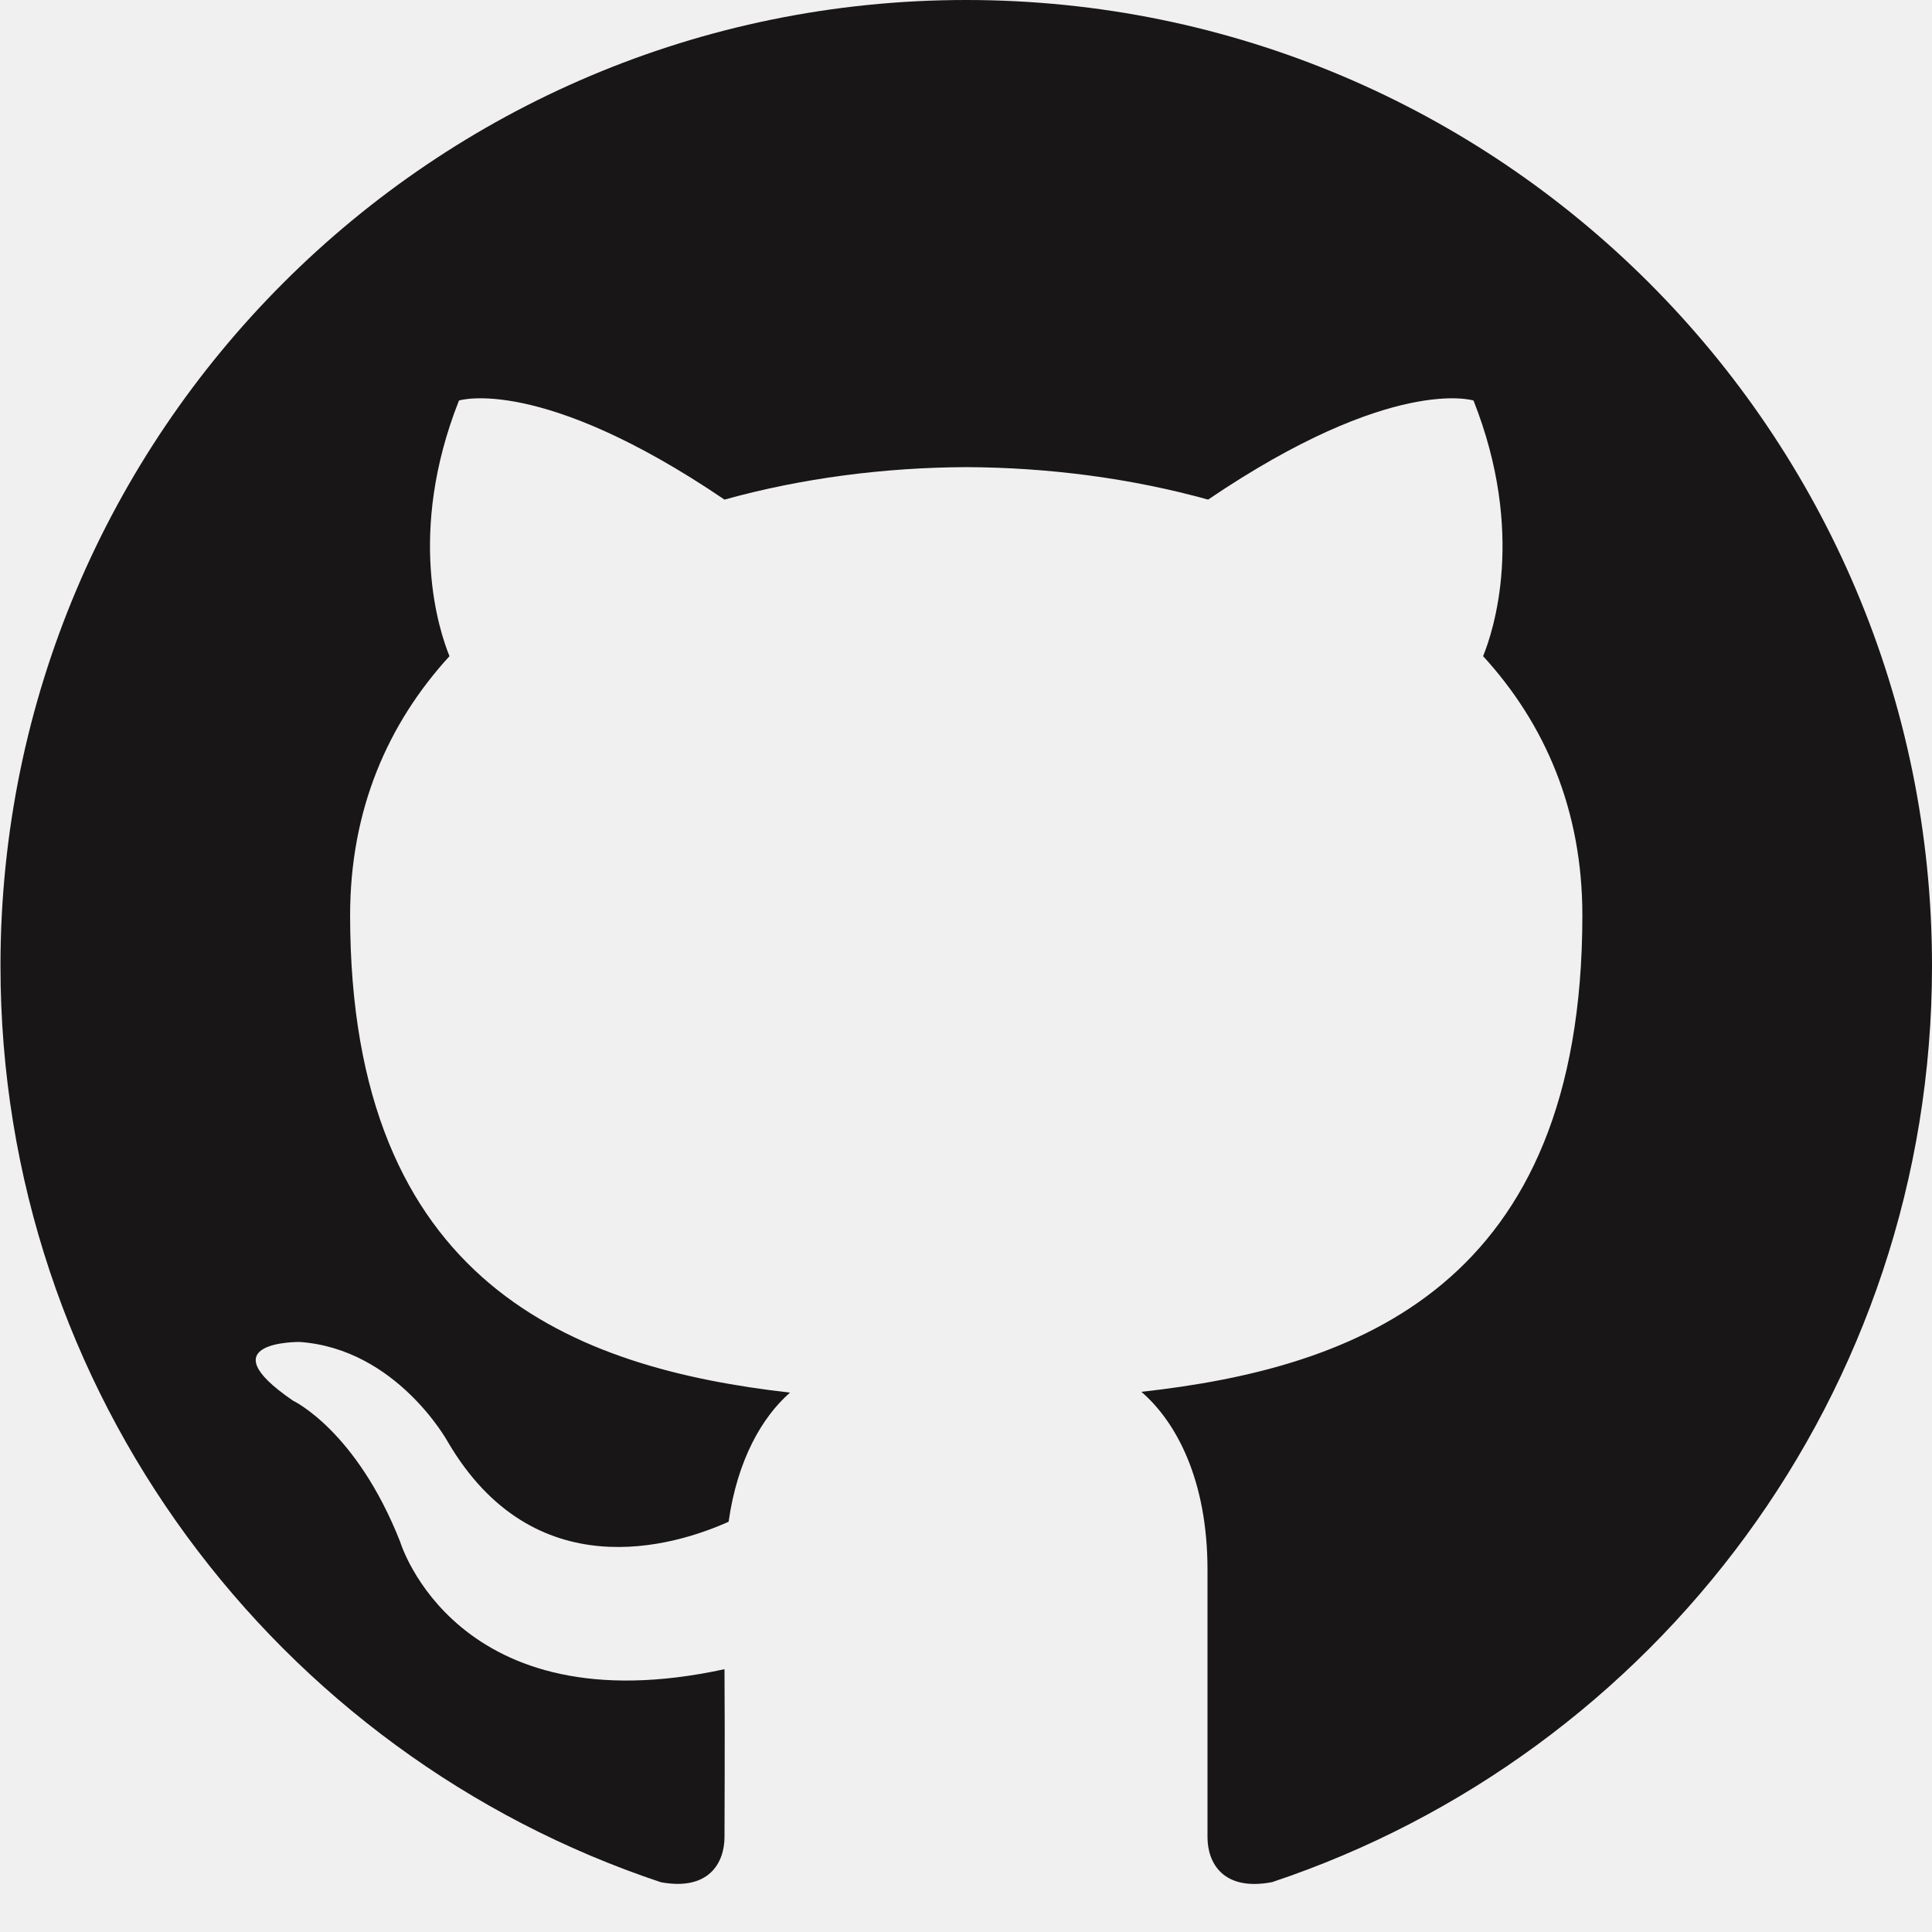
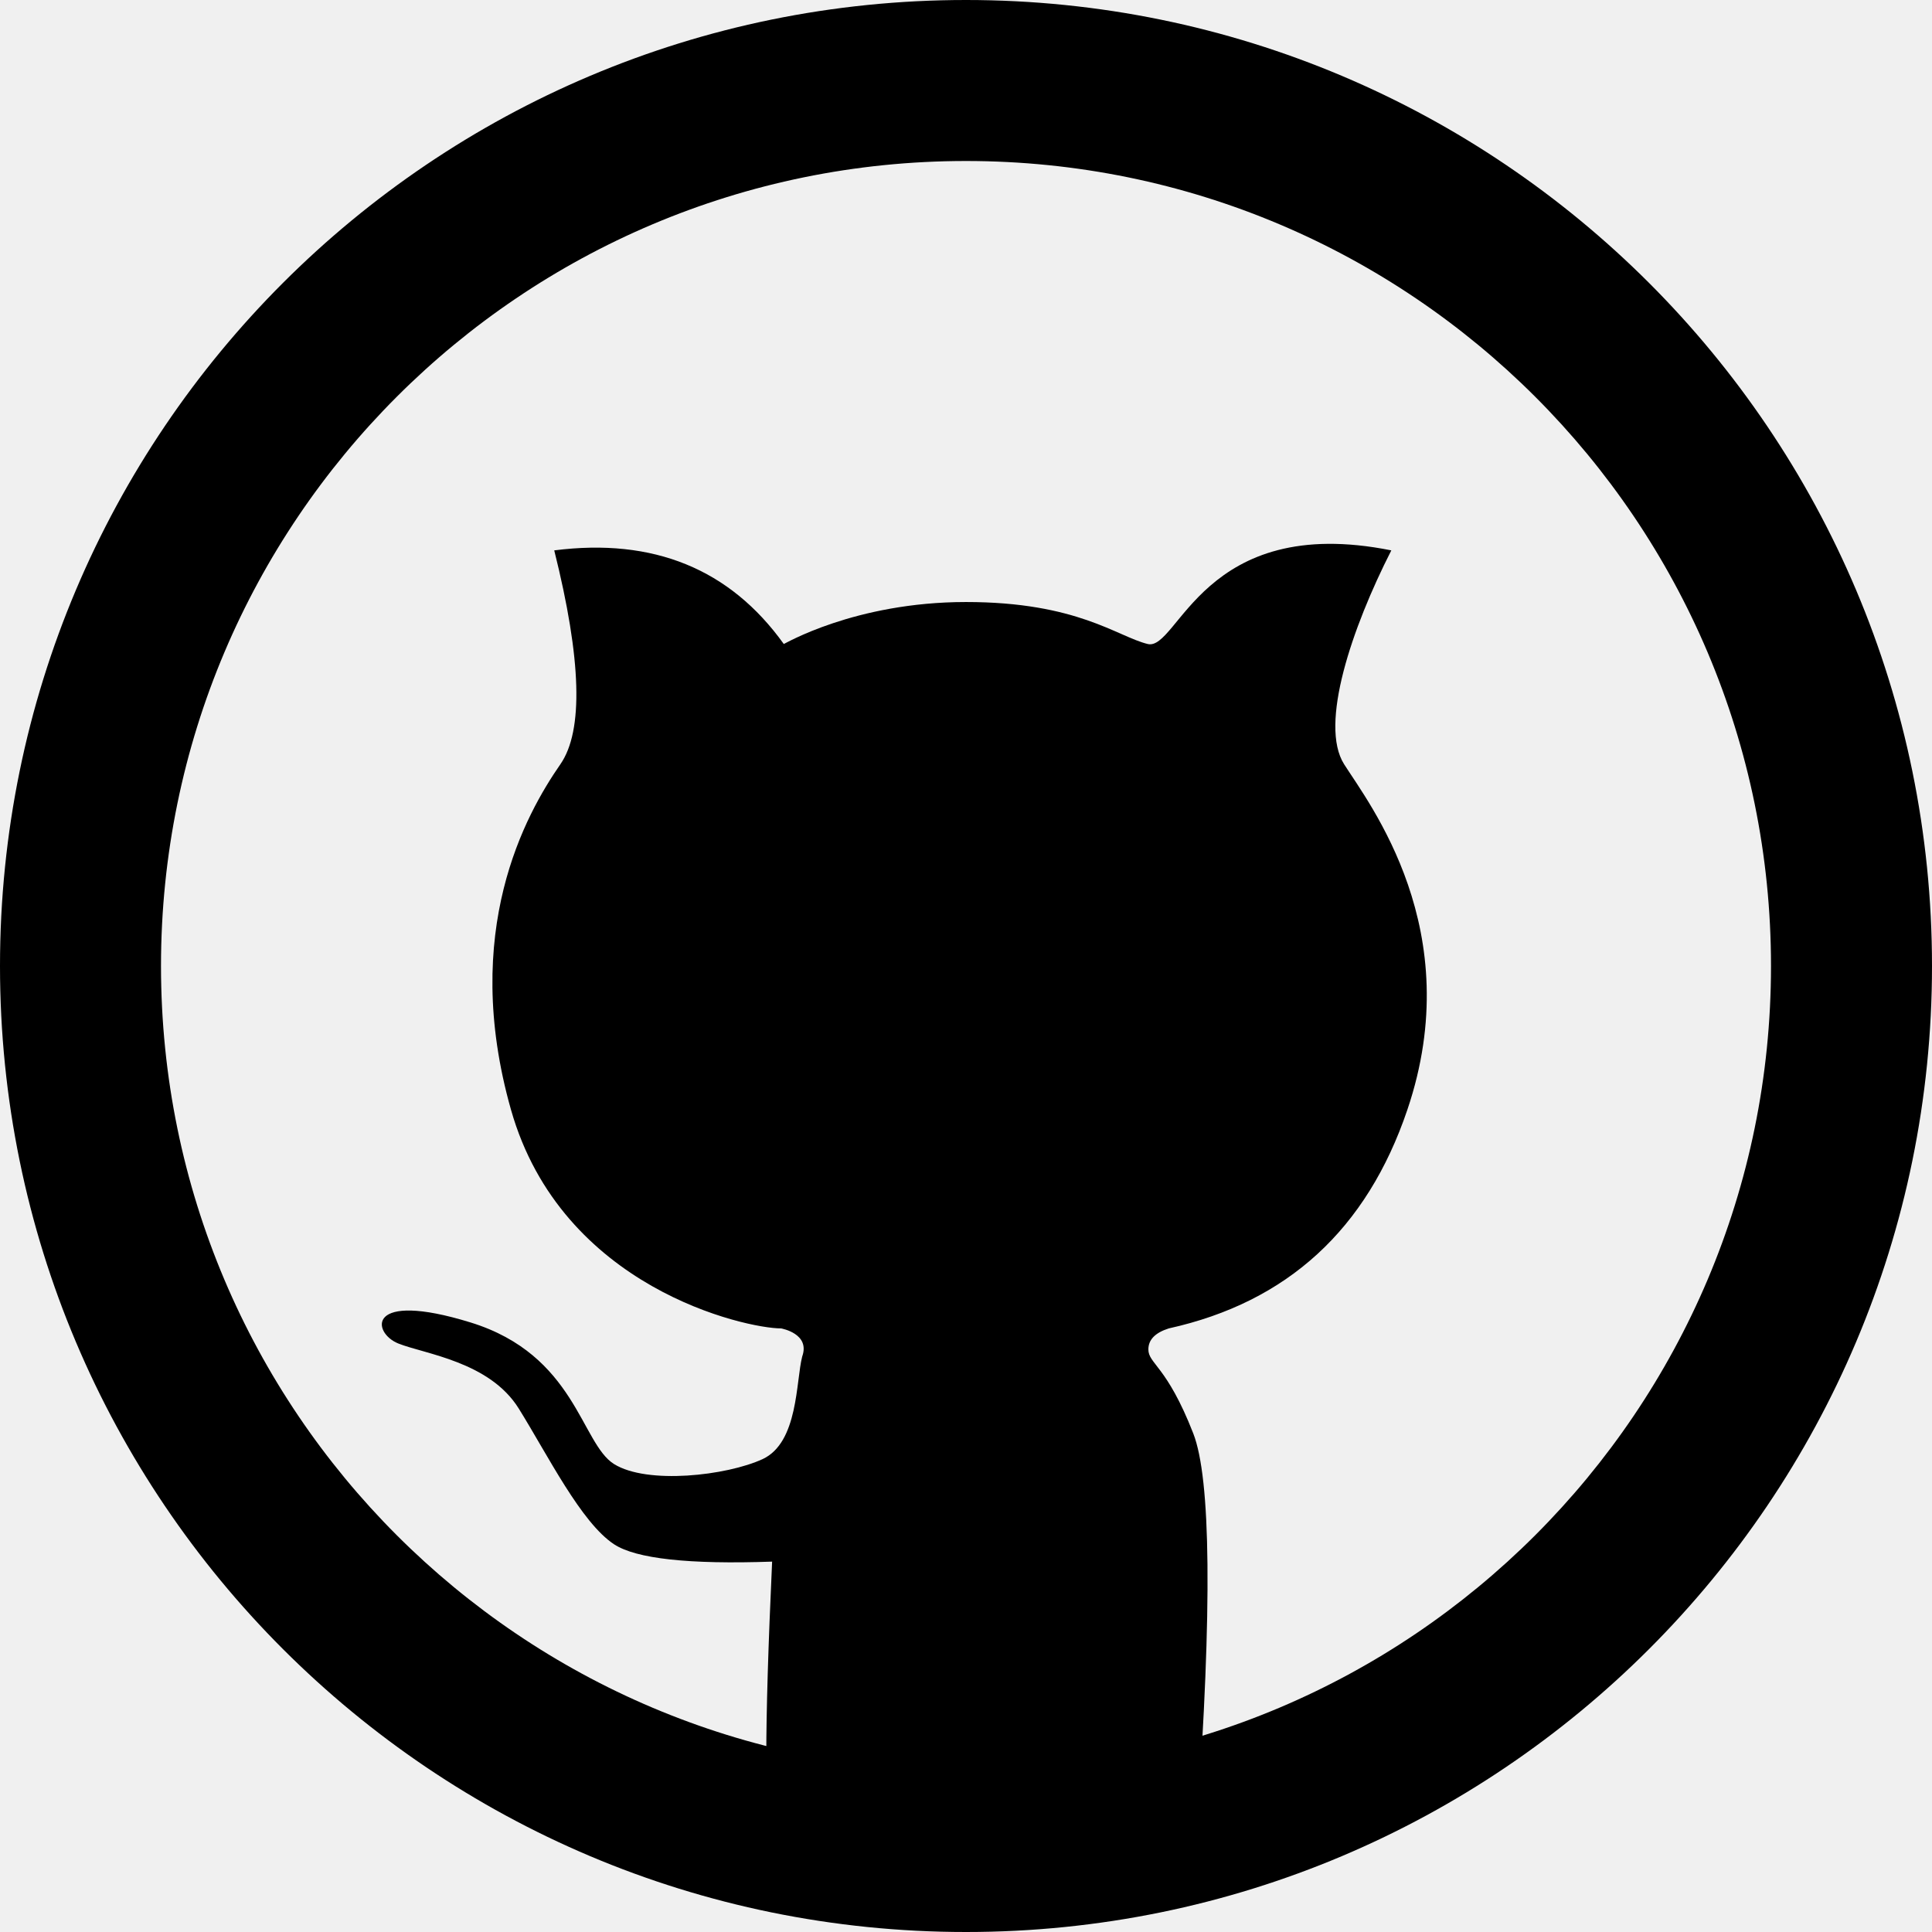
- <svg xmlns="http://www.w3.org/2000/svg" enable-background="new 0 0 32 32" height="32px" id="Layer_1" version="1.0" viewBox="0 0 32 32" width="32px" xml:space="preserve">
-   <path clip-rule="evenodd" d="M16.003,0C7.17,0,0.008,7.162,0.008,15.997  c0,7.067,4.582,13.063,10.94,15.179c0.8,0.146,1.052-0.328,1.052-0.752c0-0.38,0.008-1.442,0-2.777  c-4.449,0.967-5.371-2.107-5.371-2.107c-0.727-1.848-1.775-2.34-1.775-2.34c-1.452-0.992,0.109-0.973,0.109-0.973  c1.605,0.113,2.451,1.649,2.451,1.649c1.427,2.443,3.743,1.737,4.654,1.329c0.146-1.034,0.56-1.739,1.017-2.139  c-3.552-0.404-7.286-1.776-7.286-7.906c0-1.747,0.623-3.174,1.646-4.292C7.28,10.464,6.73,8.837,7.602,6.634  c0,0,1.343-0.43,4.398,1.641c1.276-0.355,2.645-0.532,4.005-0.538c1.359,0.006,2.727,0.183,4.005,0.538  c3.055-2.07,4.396-1.641,4.396-1.641c0.872,2.203,0.323,3.83,0.159,4.234c1.023,1.118,1.644,2.545,1.644,4.292  c0,6.146-3.74,7.498-7.304,7.893C19.479,23.548,20,24.508,20,26c0,2,0,3.902,0,4.428c0,0.428,0.258,0.901,1.07,0.746  C27.422,29.055,32,23.062,32,15.997C32,7.162,24.838,0,16.003,0z" fill="#181616" fill-rule="evenodd" />
-   <g />
-   <g />
-   <g />
-   <g />
-   <g />
-   <g />
+ <svg xmlns="http://www.w3.org/2000/svg" width="128" height="128" viewBox="0 0 48 48" fill="none">
+   <rect width="48" height="48" fill="white" fill-opacity="0.01" />
+   <path fill-rule="evenodd" clip-rule="evenodd" d="M24 4C12.954 4 4 12.954 4 24C4 35.046 12.954 44 24 44C35.046 44 44 35.046 44 24C44 12.954 35.046 4 24 4ZM0 24C0 10.745 10.745 0 24 0C37.255 0 48 10.745 48 24C48 37.255 37.255 48 24 48C10.745 48 0 37.255 0 24Z" fill="#000000" />
+   <path fill-rule="evenodd" clip-rule="evenodd" d="M19.183 45.471C18.99 45.222 18.99 42.997 19.183 38.798C17.111 38.87 15.802 38.726 15.256 38.367C14.437 37.828 13.617 36.167 12.889 34.996C12.161 33.825 10.546 33.64 9.894 33.378C9.242 33.116 9.078 32.05 11.691 32.856C14.304 33.663 14.432 35.861 15.256 36.374C16.08 36.888 18.051 36.663 18.945 36.252C19.838 35.84 19.772 34.308 19.931 33.701C20.133 33.134 19.423 33.008 19.407 33.004C18.535 33.004 13.954 32.007 12.695 27.57C11.437 23.134 13.058 20.234 13.923 18.987C14.499 18.156 14.448 16.385 13.77 13.674C16.233 13.359 18.134 14.134 19.473 16C19.474 16.011 21.228 14.957 24 14.957C26.772 14.957 27.755 15.815 28.514 16C29.273 16.185 29.88 12.734 34.567 13.674C33.588 15.597 32.769 18 33.394 18.987C34.02 19.975 36.474 23.115 34.966 27.57C33.961 30.541 31.985 32.352 29.038 33.004C28.7 33.111 28.531 33.285 28.531 33.525C28.531 33.886 28.988 33.925 29.646 35.612C30.085 36.736 30.117 39.948 29.741 45.247C28.79 45.489 28.051 45.651 27.522 45.735C26.584 45.882 25.567 45.965 24.567 45.996C23.567 46.028 23.219 46.025 21.837 45.896C20.915 45.81 20.03 45.669 19.183 45.471Z" fill="#000000" />
</svg>
